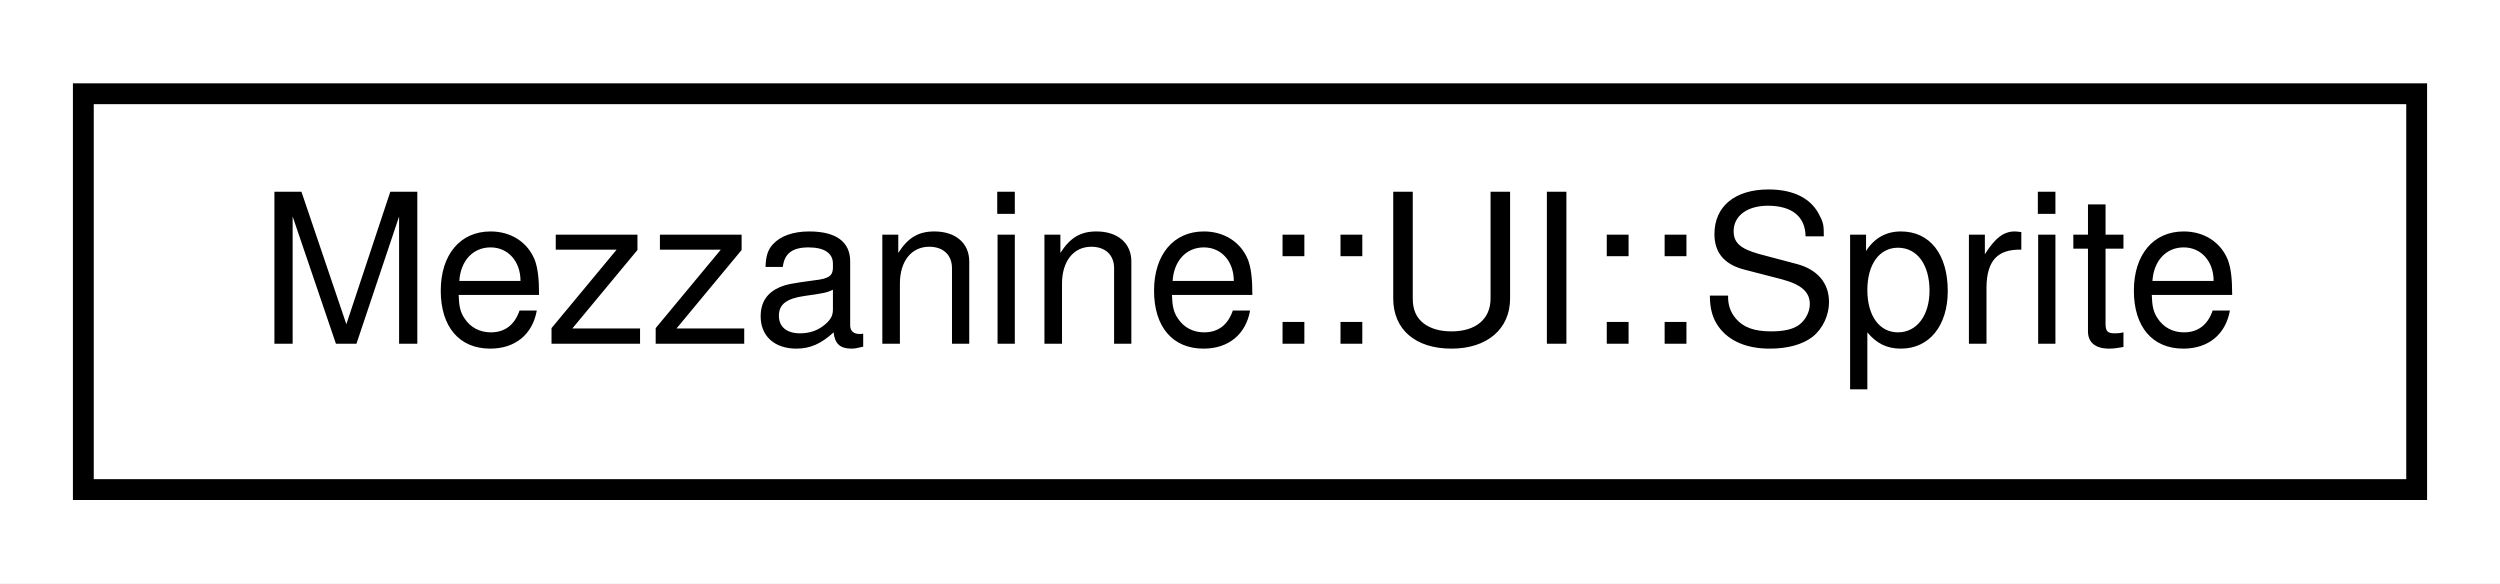
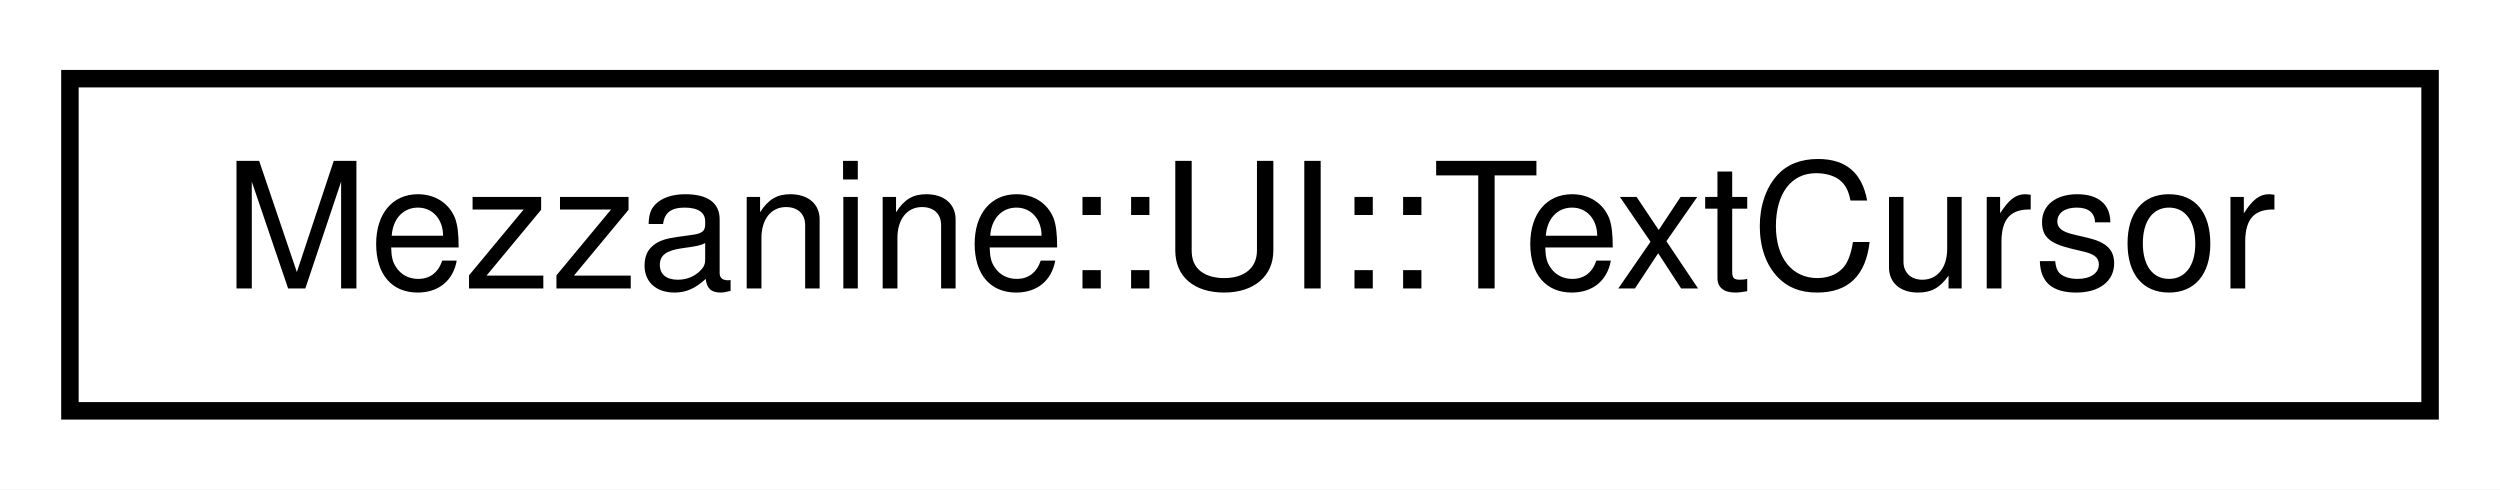
- <svg xmlns="http://www.w3.org/2000/svg" xmlns:xlink="http://www.w3.org/1999/xlink" width="120pt" height="28pt" viewBox="0.00 0.00 120.00 28.00">
+ <svg xmlns="http://www.w3.org/2000/svg" xmlns:xlink="http://www.w3.org/1999/xlink" width="143pt" height="28pt" viewBox="0.00 0.00 143.00 28.00">
  <g id="graph0" class="graph" transform="scale(1 1) rotate(0) translate(4 24)">
-     <polygon fill="white" stroke="none" points="-4,4 -4,-24 116,-24 116,4 -4,4" />
+     <polygon fill="white" stroke="none" points="-4,4 -4,-24 139,-24 139,4 -4,4" />
    <g id="node1" class="node">
      <g id="a_node1">
-         <a xlink:href="classMezzanine_1_1UI_1_1Sprite.html" target="_top" xlink:title="Basic class used to describe a portion of a texture to be applied to a Quad. ">
-           <polygon fill="white" stroke="black" points="-7.10543e-15,-0.5 -7.10543e-15,-19.5 112,-19.5 112,-0.5 -7.10543e-15,-0.5" />
-           <text text-anchor="middle" x="56" y="-7.5" font-family="Helvetica,sans-Serif" font-size="10.00">Mezzanine::UI::Sprite</text>
+         <a xlink:href="classMezzanine_1_1UI_1_1TextCursor.html" target="_top" xlink:title="Class for encapsulating the functionality of the text cursor/carat navigation in text layers...">
+           <polygon fill="white" stroke="black" points="0,-0.5 0,-19.5 135,-19.5 135,-0.5 0,-0.5" />
+           <text text-anchor="middle" x="67.5" y="-7.5" font-family="Helvetica,sans-Serif" font-size="10.00">Mezzanine::UI::TextCursor</text>
        </a>
      </g>
    </g>
  </g>
</svg>
